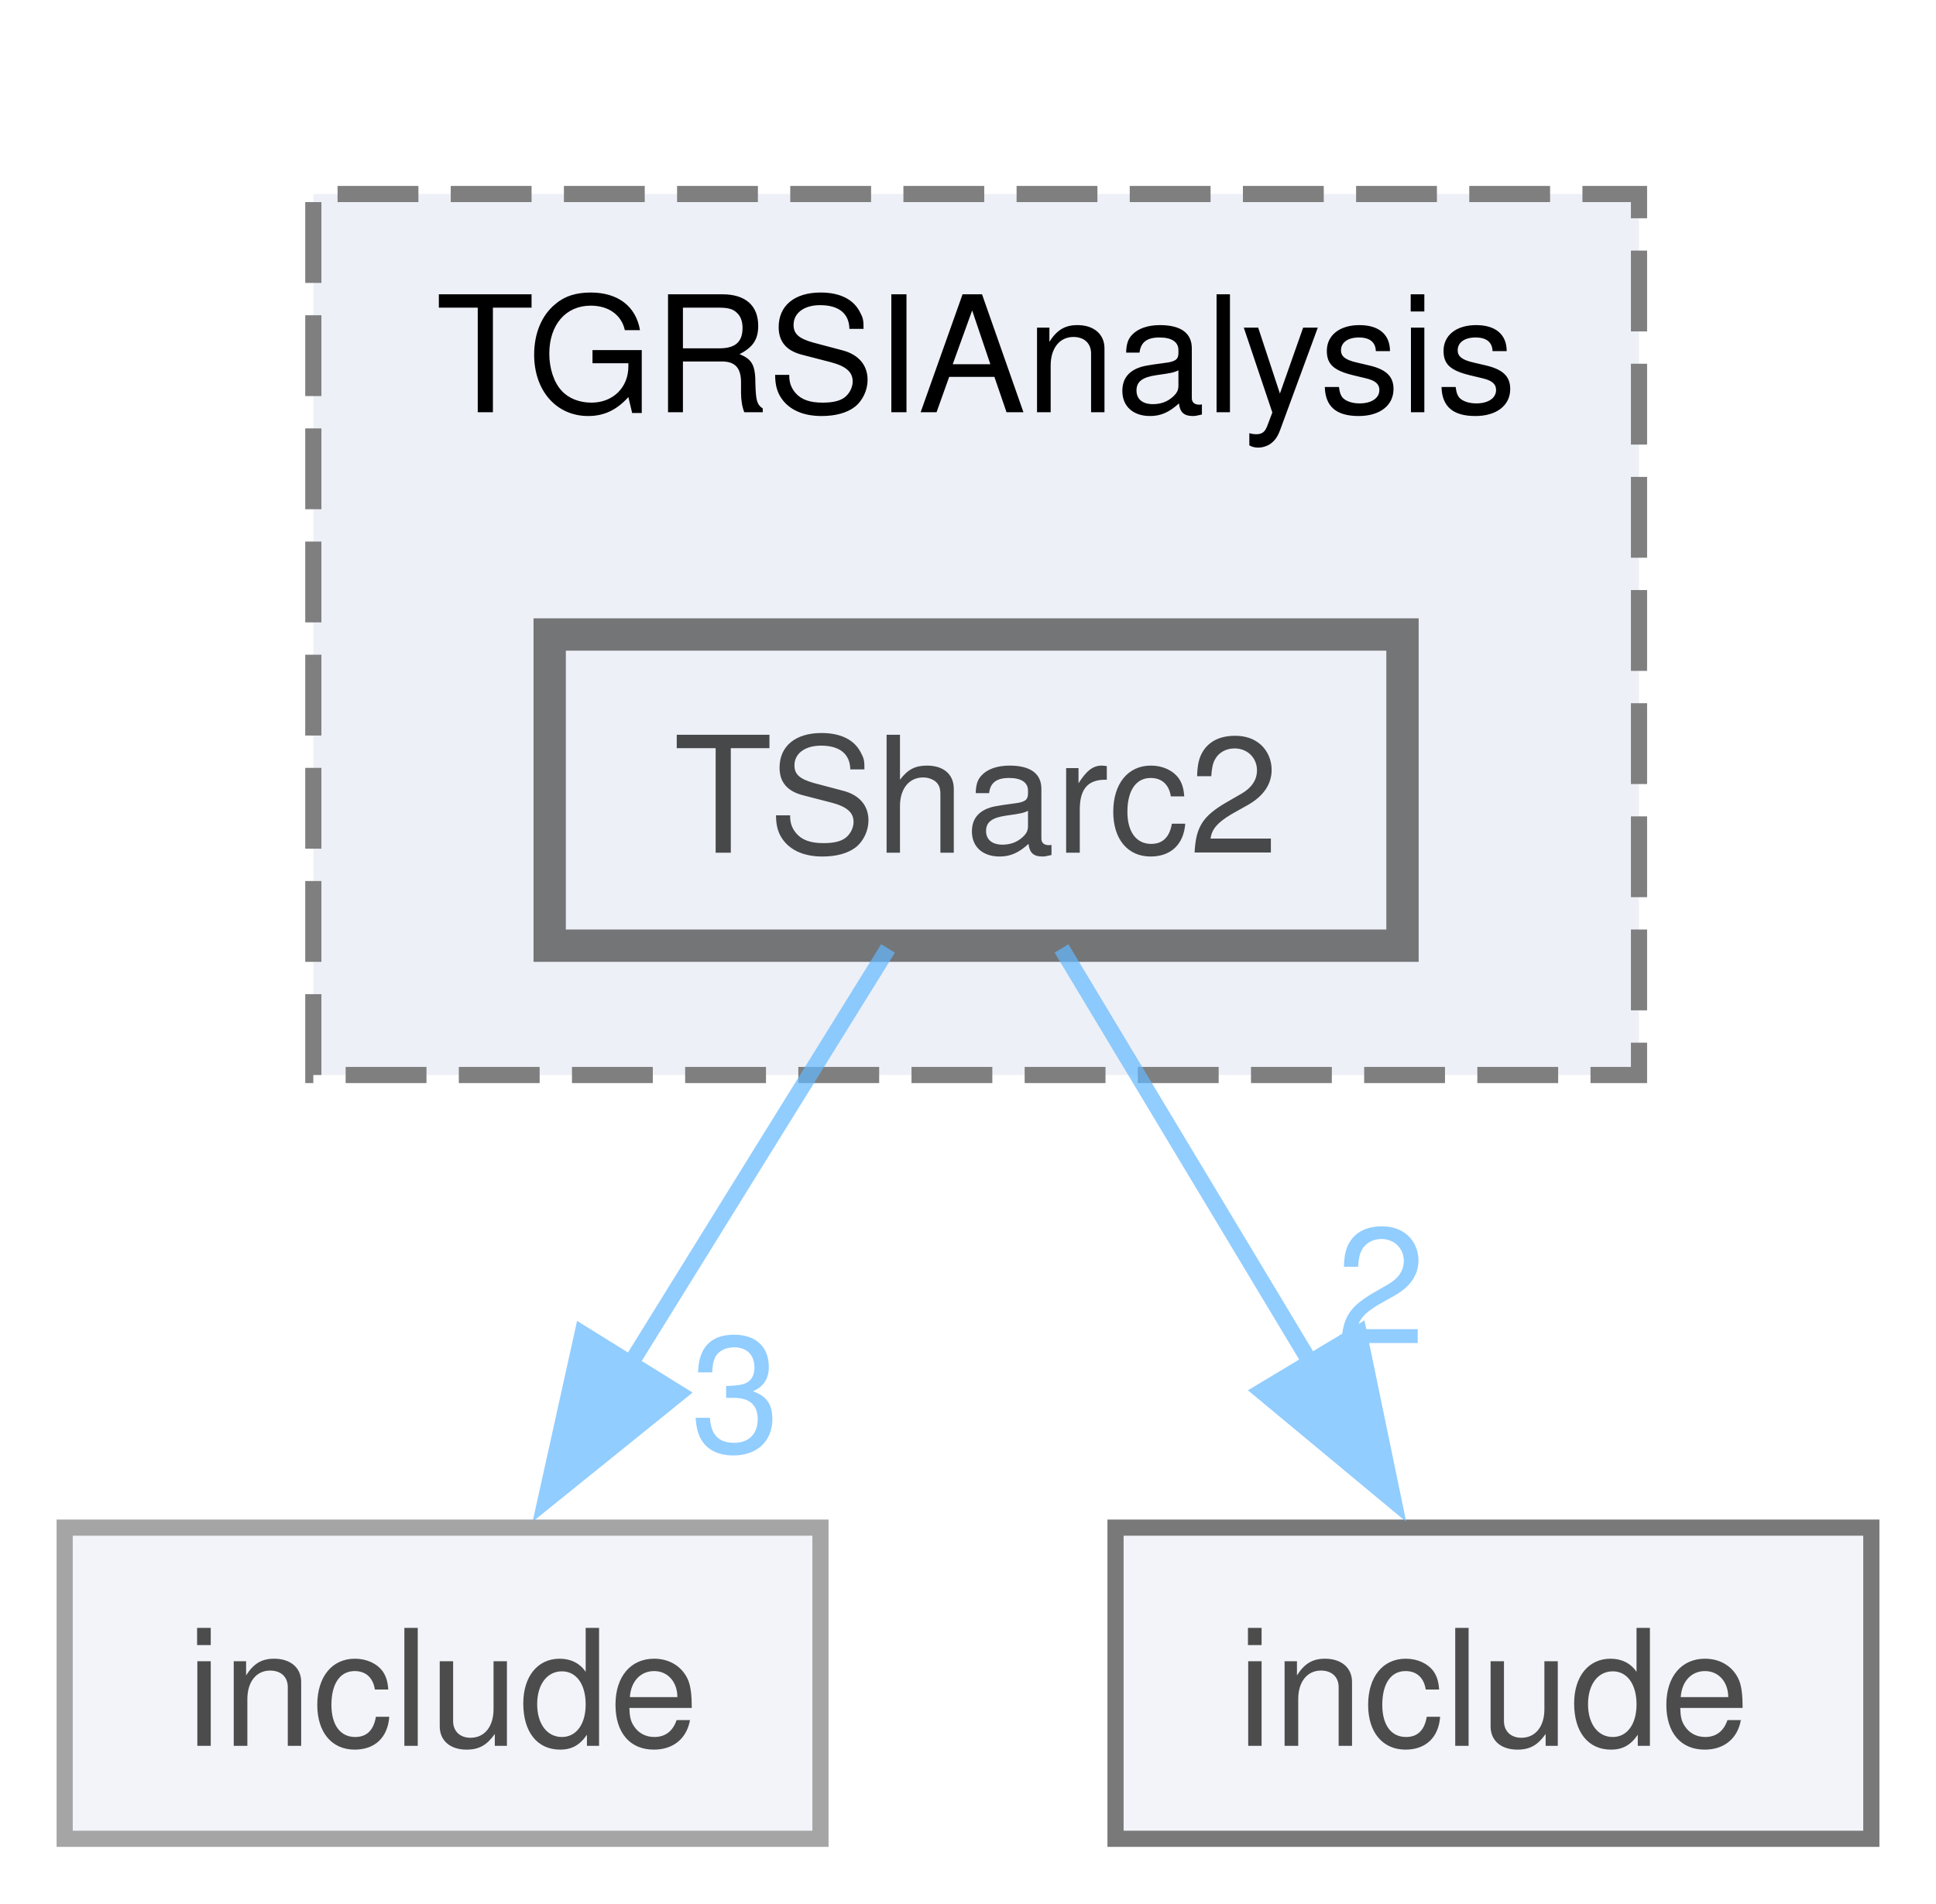
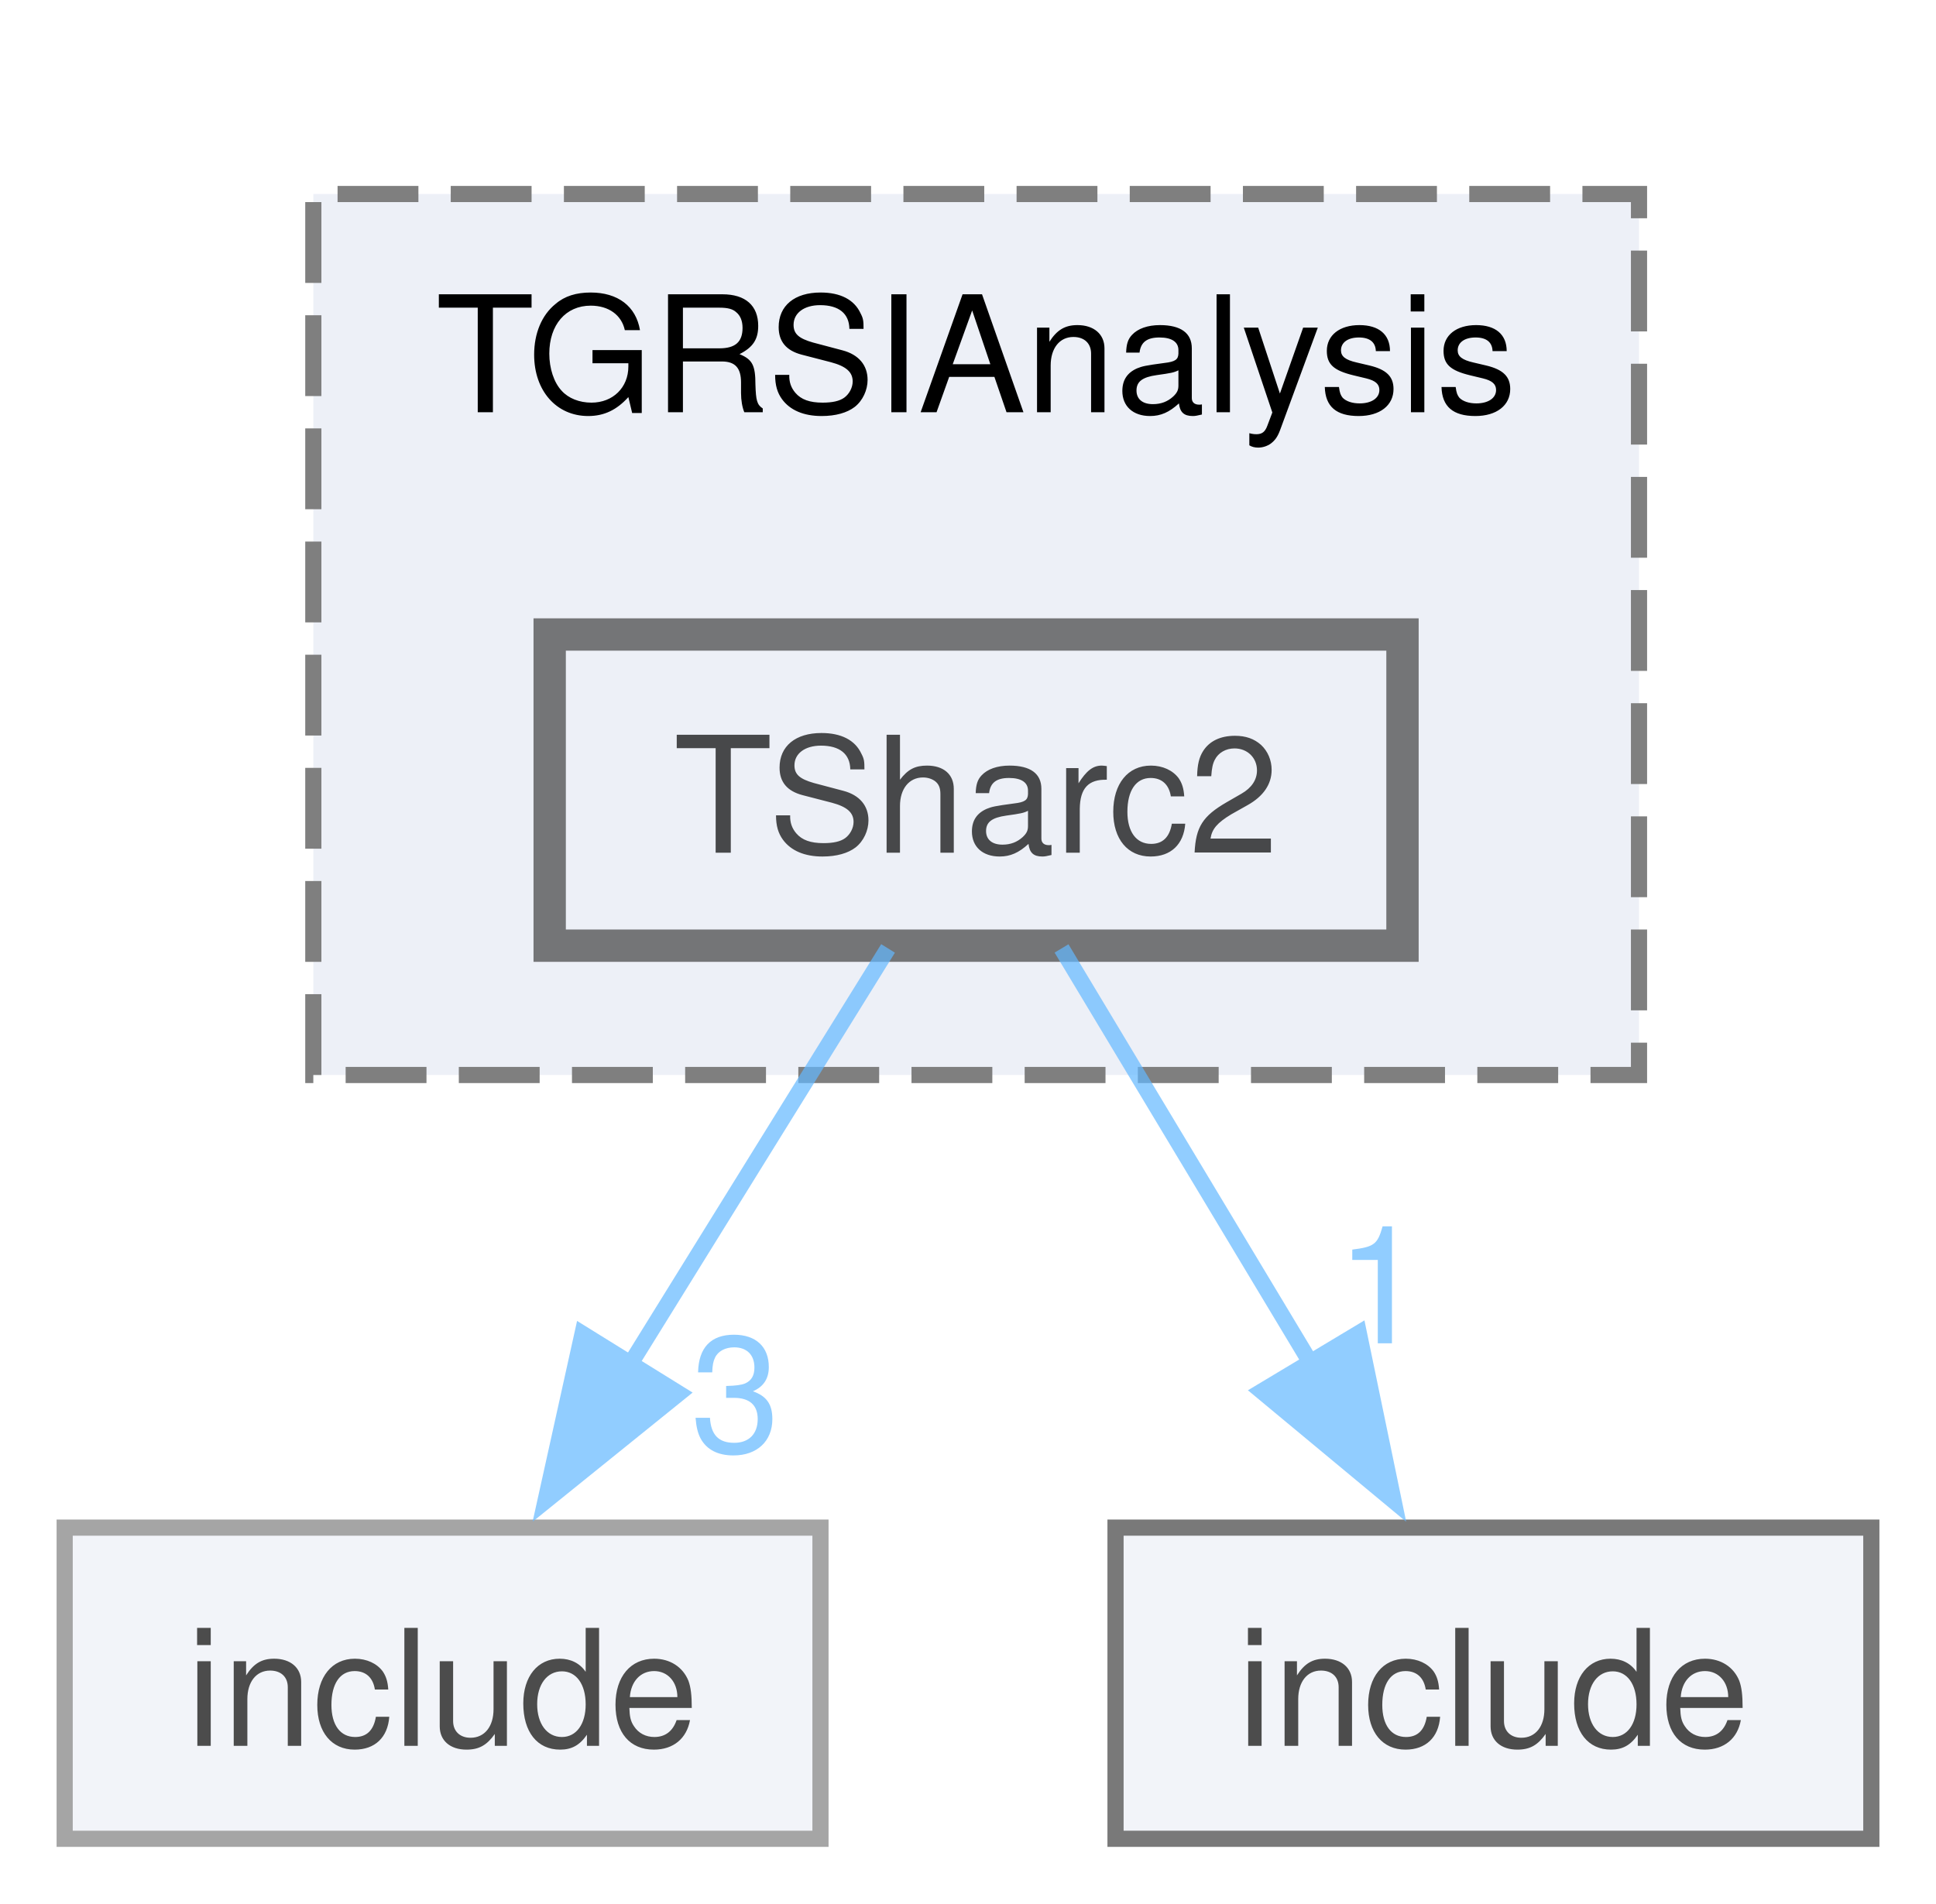
<svg xmlns="http://www.w3.org/2000/svg" xmlns:xlink="http://www.w3.org/1999/xlink" width="120pt" height="118pt" viewBox="0.00 0.00 119.75 117.75">
  <svg id="main" version="1.1" xml:space="preserve">
    <style type="text/css">
.node, .edge {opacity: 0.7;}
.node.selected, .edge.selected {opacity: 1;}
.edge:hover path { stroke: red; }
.edge:hover polygon { stroke: red; fill: red; }
</style>
    <svg id="graph" class="graph">
      <g id="graph0" class="graph" transform="scale(1 1) rotate(0) translate(4 113.75)">
        <g id="clust1" class="cluster">
          <g id="a_clust1">
            <a xlink:href="dir_f1ca9974b6d60d8551858194bc4a7b28.html" target="_top" xlink:title="TGRSIAnalysis">
              <polygon fill="#edf0f7" stroke="#7f7f7f" stroke-dasharray="5,2" points="15.38,-47.25 15.38,-101.75 97.38,-101.75 97.38,-47.25 15.38,-47.25" />
              <text text-anchor="middle" x="56.38" y="-88.25" font-family="Helvetica,sans-Serif" font-size="10.00">TGRSIAnalysis</text>
            </a>
          </g>
        </g>
        <g id="node1" class="node">
          <g id="a_node1">
            <a xlink:href="dir_78f7d5e3c66d21c85688ebc1c1dd129a.html" target="_top" xlink:title="TSharc2">
              <polygon fill="#edf0f7" stroke="#404040" stroke-width="2" points="82.75,-74.5 30,-74.5 30,-55.25 82.75,-55.25 82.75,-74.5" />
              <text text-anchor="middle" x="56.38" y="-61" font-family="Helvetica,sans-Serif" font-size="10.00">TSharc2</text>
            </a>
          </g>
        </g>
        <g id="node2" class="node">
          <g id="a_node2">
            <a xlink:href="dir_c355ed69a9ff804c1251ec805b2844ab.html" target="_top" xlink:title="include">
              <polygon fill="#edf0f7" stroke="#7f7f7f" points="46.75,-19.25 0,-19.25 0,0 46.75,0 46.75,-19.25" />
              <text text-anchor="middle" x="23.38" y="-5.75" font-family="Helvetica,sans-Serif" font-size="10.00">include</text>
            </a>
          </g>
        </g>
        <g id="edge1" class="edge">
          <g id="a_edge1">
            <a xlink:href="dir_000078_000009.html" target="_top">
              <path fill="none" stroke="#63b8ff" d="M50.93,-55.08C46.6,-48.11 40.41,-38.12 34.99,-29.37" />
              <polygon fill="#63b8ff" stroke="#63b8ff" points="37.98,-27.55 29.74,-20.9 32.03,-31.24 37.98,-27.55" />
            </a>
          </g>
          <g id="a_edge1-headlabel">
            <a xlink:href="dir_000078_000009.html" target="_top" xlink:title="3">
              <text text-anchor="middle" x="41.49" y="-23.95" font-family="Helvetica,sans-Serif" font-size="10.00" fill="#63b8ff">3</text>
            </a>
          </g>
        </g>
        <g id="node3" class="node">
          <g id="a_node3">
            <a xlink:href="dir_d44c64559bbebec7f509842c48db8b23.html" target="_top" xlink:title="include">
              <polygon fill="#edf0f7" stroke="#404040" points="111.75,-19.25 65,-19.25 65,0 111.75,0 111.75,-19.25" />
              <text text-anchor="middle" x="88.38" y="-5.75" font-family="Helvetica,sans-Serif" font-size="10.00">include</text>
            </a>
          </g>
        </g>
        <g id="edge2" class="edge">
          <g id="a_edge2">
            <a xlink:href="dir_000078_000012.html" target="_top">
              <path fill="none" stroke="#63b8ff" d="M61.66,-55.08C65.85,-48.11 71.85,-38.12 77.11,-29.37" />
              <polygon fill="#63b8ff" stroke="#63b8ff" points="80.05,-31.28 82.2,-20.91 74.05,-27.68 80.05,-31.28" />
            </a>
          </g>
          <g id="a_edge2-headlabel">
-             <a xlink:href="dir_000078_000012.html" target="_top" xlink:title="2">
-               <text text-anchor="middle" x="81.41" y="-30.65" font-family="Helvetica,sans-Serif" font-size="10.00" fill="#63b8ff">2</text>
+             <a xlink:href="dir_000078_000012.html" target="_top" xlink:title="1">
+               <text text-anchor="middle" x="81.41" y="-30.65" font-family="Helvetica,sans-Serif" font-size="10.00" fill="#63b8ff">1</text>
            </a>
          </g>
        </g>
      </g>
    </svg>
  </svg>
  <style type="text/css">

[data-mouse-over-selected='false'] { opacity: 0.7; }
[data-mouse-over-selected='true']  { opacity: 1.0; }

</style>
</svg>
